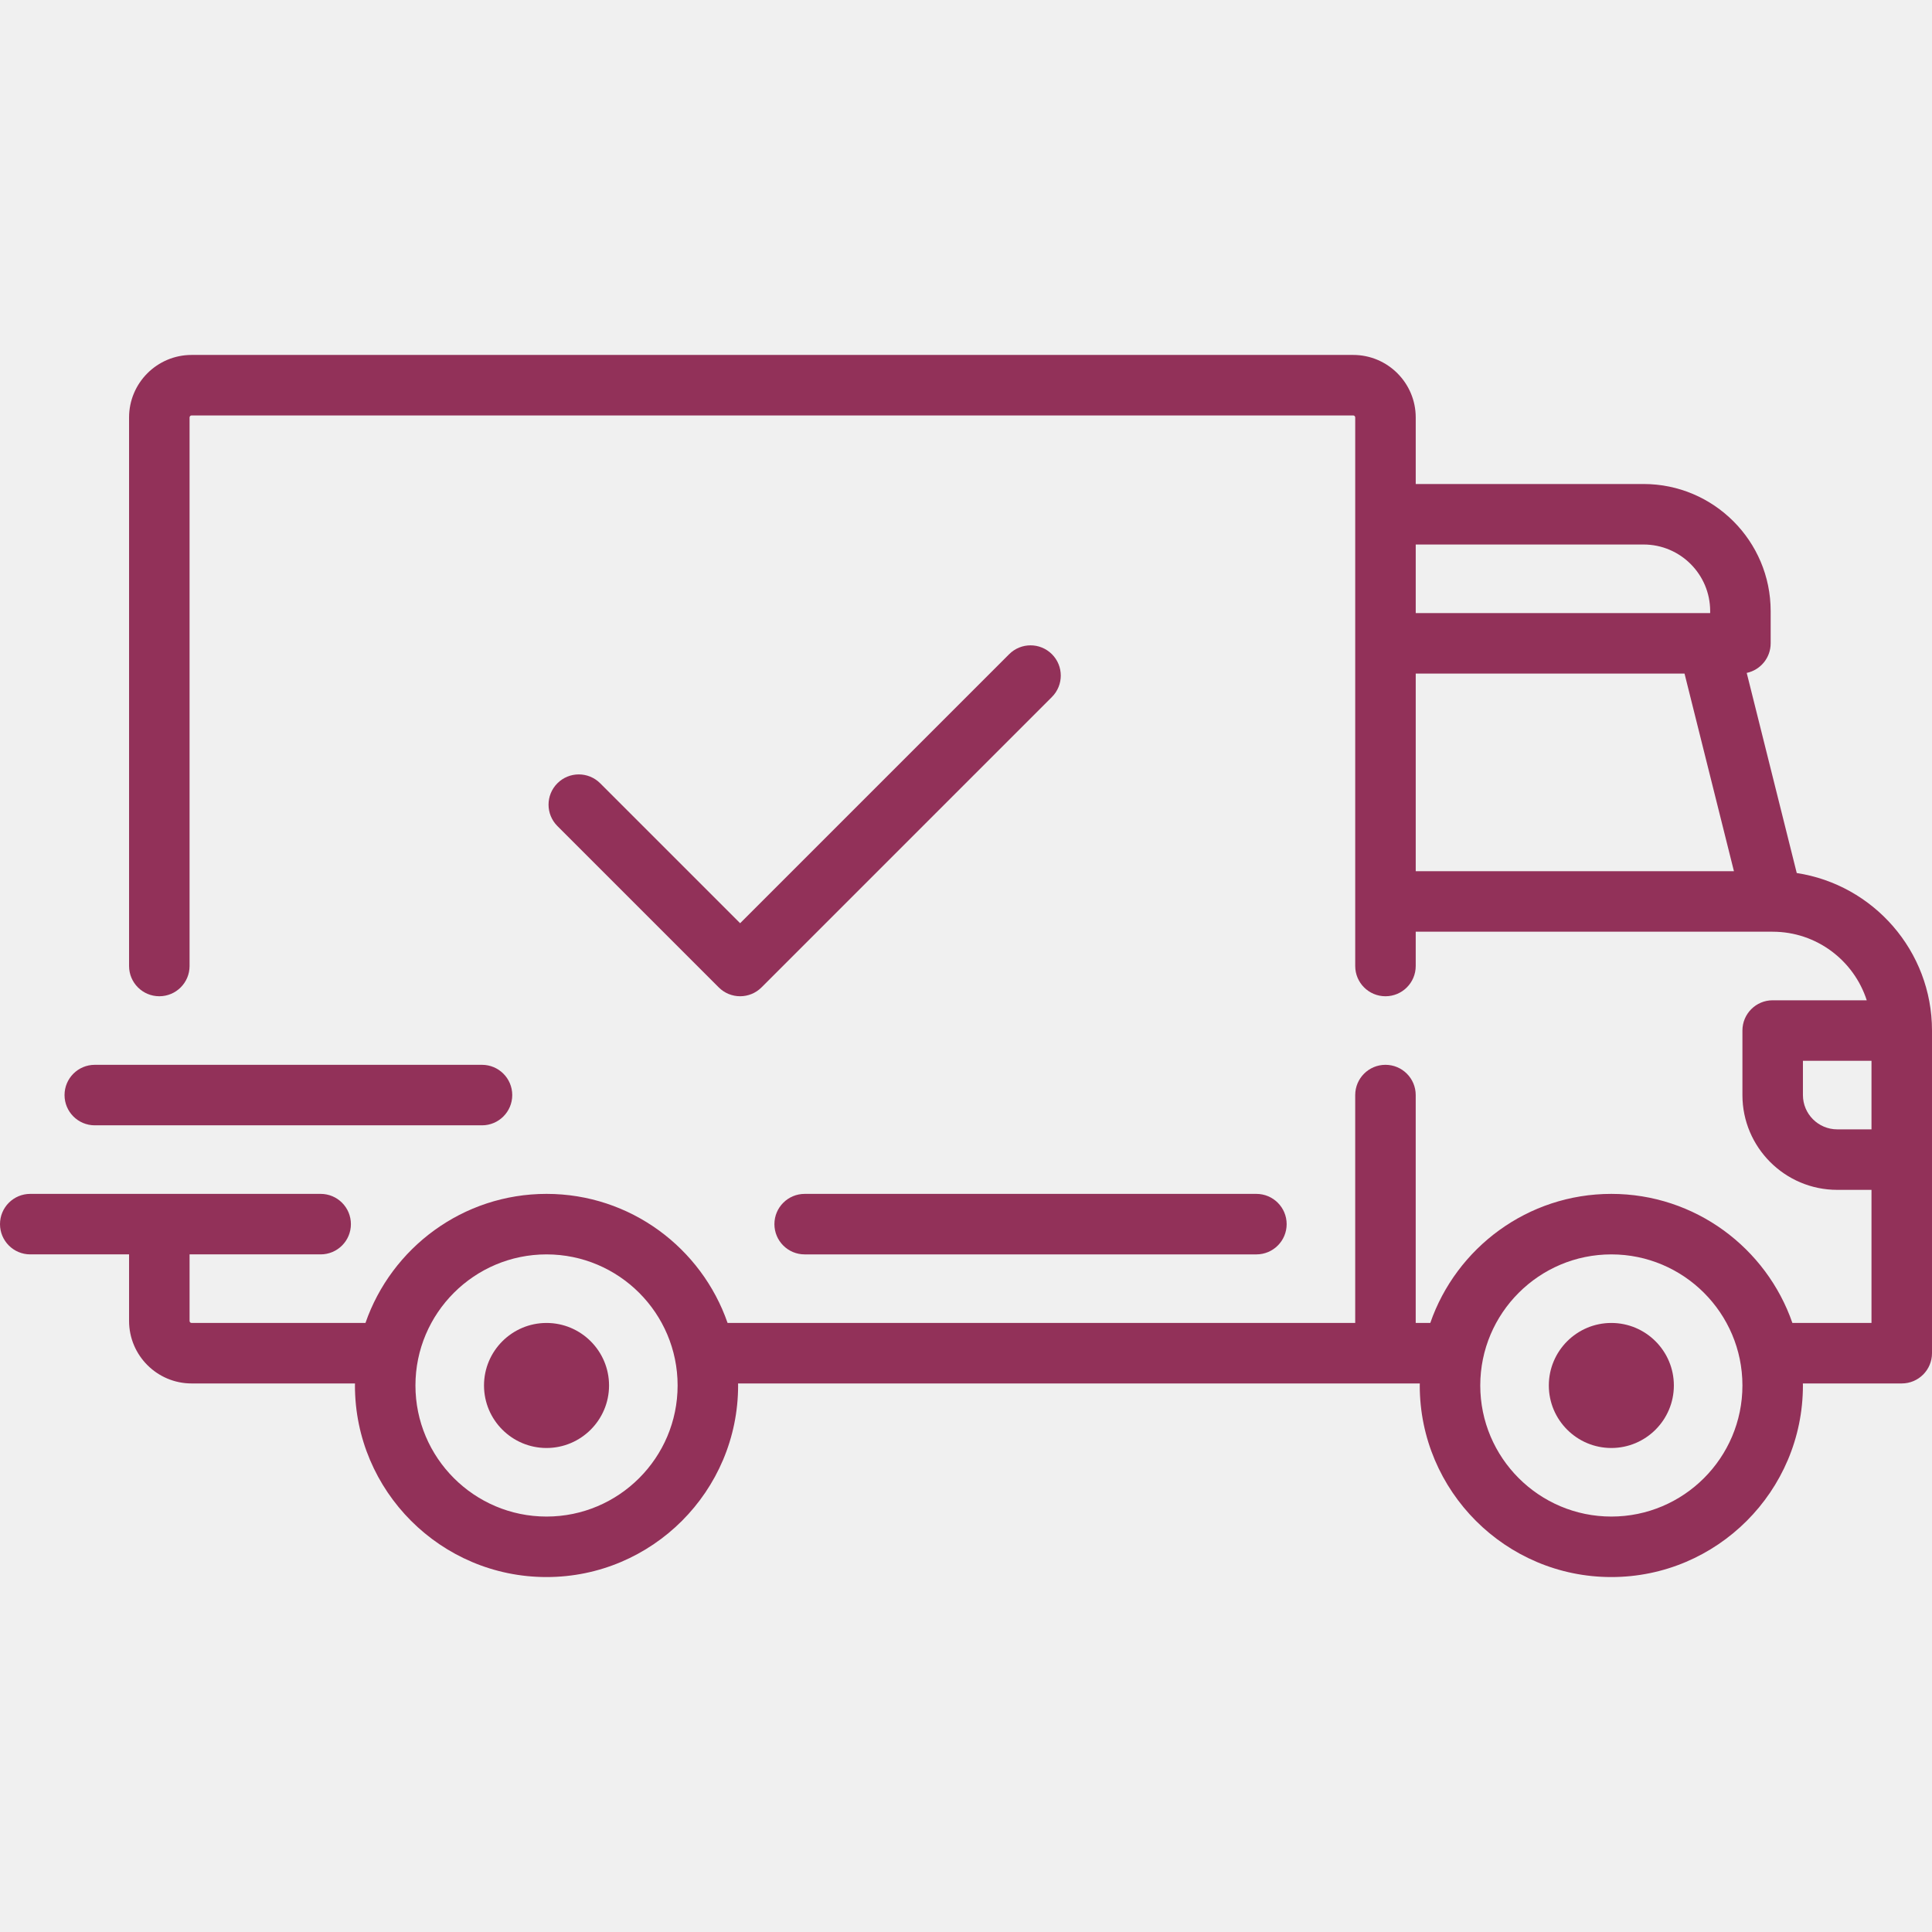
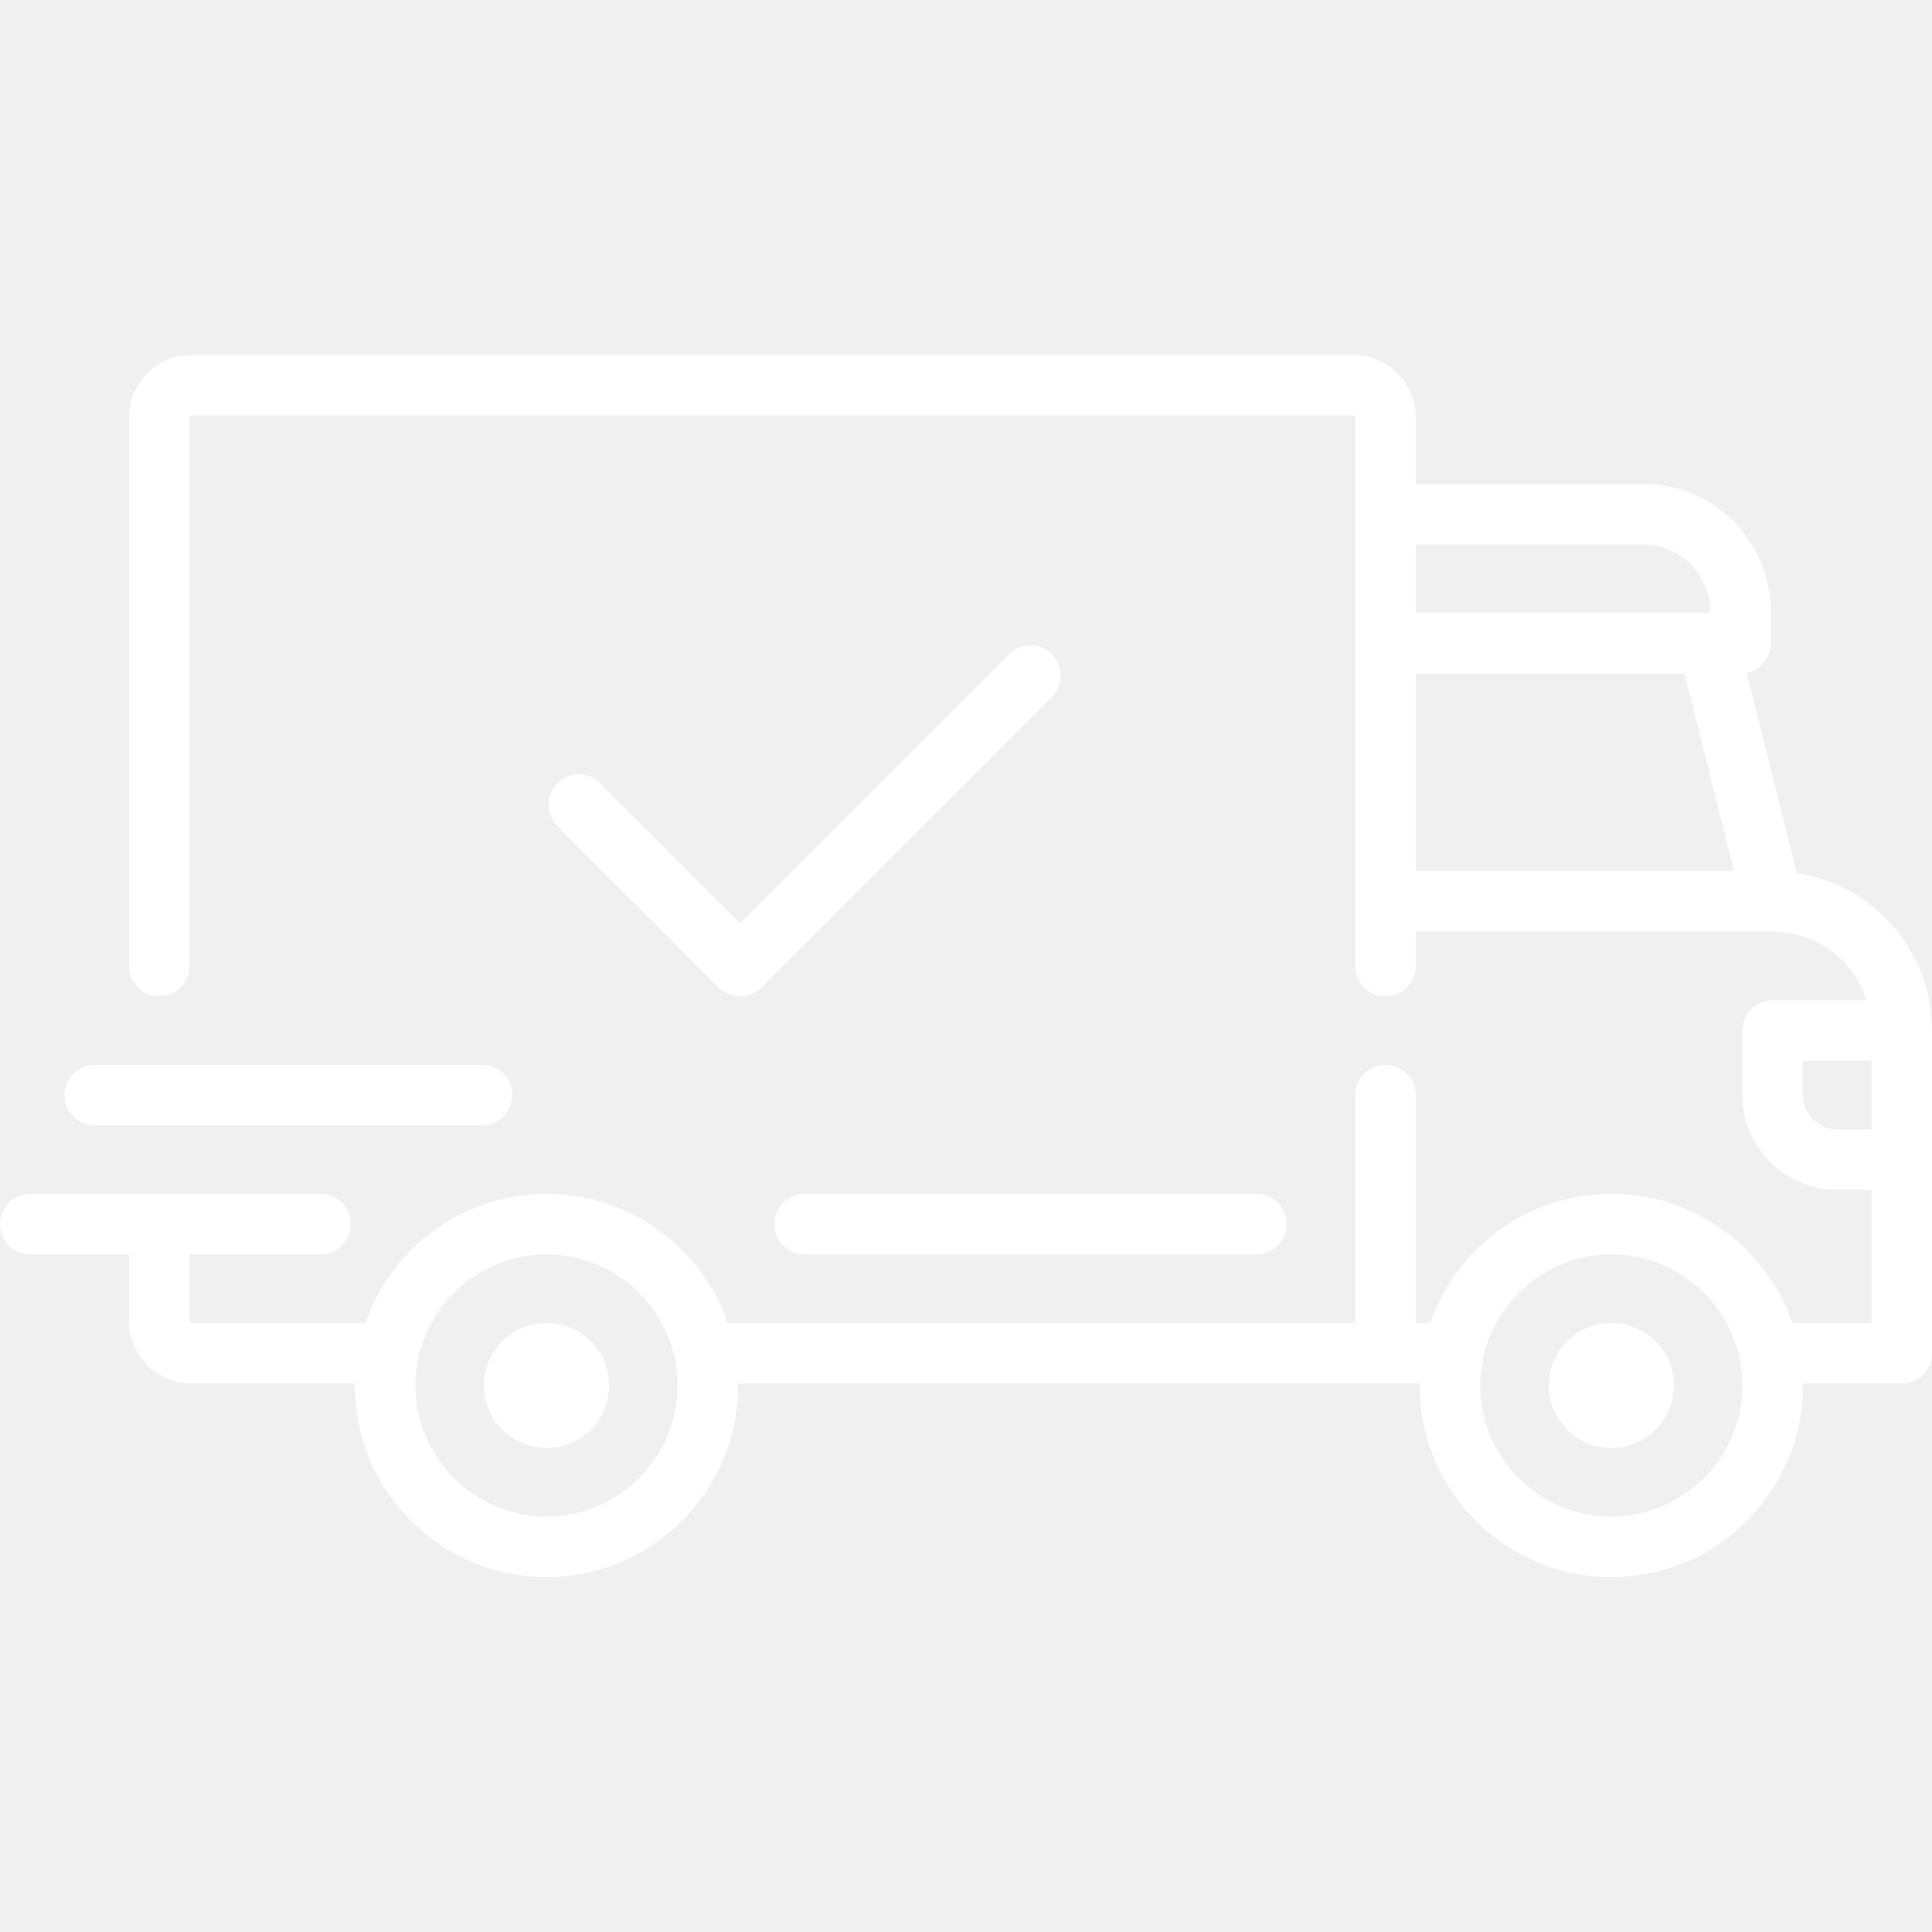
- <svg xmlns="http://www.w3.org/2000/svg" version="1.1" id="Layer_1" x="0px" y="0px" fill="#923159" viewBox="0 0 512 512" style="enable-background:new 0 0 512 512;" xml:space="preserve">
+ <svg xmlns="http://www.w3.org/2000/svg" version="1.1" id="Layer_1" x="0px" y="0px" fill="#ffffff" viewBox="0 0 512 512" style="enable-background:new 0 0 512 512;" xml:space="preserve">
  <g>
    <g>
      <path d="M476.158,231.363l-13.259-53.035c3.625-0.77,6.345-3.986,6.345-7.839v-8.551c0-18.566-15.105-33.67-33.67-33.67h-60.392    V110.63c0-9.136-7.432-16.568-16.568-16.568H50.772c-9.136,0-16.568,7.432-16.568,16.568V256c0,4.427,3.589,8.017,8.017,8.017    c4.427,0,8.017-3.589,8.017-8.017V110.63c0-0.295,0.239-0.534,0.534-0.534h307.841c0.295,0,0.534,0.239,0.534,0.534v145.372    c0,4.427,3.589,8.017,8.017,8.017c4.427,0,8.017-3.589,8.017-8.017v-9.088h94.569c0.008,0,0.014,0.002,0.021,0.002    c0.008,0,0.015-0.001,0.022-0.001c11.637,0.008,21.518,7.646,24.912,18.171h-24.928c-4.427,0-8.017,3.589-8.017,8.017v17.102    c0,13.851,11.268,25.119,25.119,25.119h9.086v35.273h-20.962c-6.886-19.883-25.787-34.205-47.982-34.205    s-41.097,14.322-47.982,34.205h-3.86v-60.393c0-4.427-3.589-8.017-8.017-8.017c-4.427,0-8.017,3.589-8.017,8.017v60.391H192.817    c-6.886-19.883-25.787-34.205-47.982-34.205s-41.097,14.322-47.982,34.205H50.772c-0.295,0-0.534-0.239-0.534-0.534v-17.637    h34.739c4.427,0,8.017-3.589,8.017-8.017s-3.589-8.017-8.017-8.017H8.017c-4.427,0-8.017,3.589-8.017,8.017    s3.589,8.017,8.017,8.017h26.188v17.637c0,9.136,7.432,16.568,16.568,16.568h43.304c-0.002,0.178-0.014,0.355-0.014,0.534    c0,27.996,22.777,50.772,50.772,50.772s50.772-22.776,50.772-50.772c0-0.18-0.012-0.356-0.014-0.534h180.67    c-0.002,0.178-0.014,0.355-0.014,0.534c0,27.996,22.777,50.772,50.772,50.772c27.995,0,50.772-22.776,50.772-50.772    c0-0.18-0.012-0.356-0.014-0.534h26.203c4.427,0,8.017-3.589,8.017-8.017v-85.511C512,251.989,496.423,234.448,476.158,231.363z     M375.182,144.301h60.392c9.725,0,17.637,7.912,17.637,17.637v0.534h-78.029V144.301z M375.182,230.881v-52.376h71.235    l13.094,52.376H375.182z M144.835,401.904c-19.155,0-34.739-15.583-34.739-34.739s15.584-34.739,34.739-34.739    c19.155,0,34.739,15.583,34.739,34.739S163.99,401.904,144.835,401.904z M427.023,401.904c-19.155,0-34.739-15.583-34.739-34.739    s15.584-34.739,34.739-34.739c19.155,0,34.739,15.583,34.739,34.739S446.178,401.904,427.023,401.904z M495.967,299.29h-9.086    c-5.01,0-9.086-4.076-9.086-9.086v-9.086h18.171V299.29z" />
    </g>
  </g>
  <g>
    <g>
      <path d="M144.835,350.597c-9.136,0-16.568,7.432-16.568,16.568c0,9.136,7.432,16.568,16.568,16.568    c9.136,0,16.568-7.432,16.568-16.568C161.403,358.029,153.971,350.597,144.835,350.597z" />
    </g>
  </g>
  <g>
    <g>
      <path d="M427.023,350.597c-9.136,0-16.568,7.432-16.568,16.568c0,9.136,7.432,16.568,16.568,16.568    c9.136,0,16.568-7.432,16.568-16.568C443.591,358.029,436.159,350.597,427.023,350.597z" />
    </g>
  </g>
  <g>
    <g>
      <path d="M332.96,316.393H213.244c-4.427,0-8.017,3.589-8.017,8.017s3.589,8.017,8.017,8.017H332.96    c4.427,0,8.017-3.589,8.017-8.017S337.388,316.393,332.96,316.393z" />
    </g>
  </g>
  <g>
    <g>
      <path d="M127.733,282.188H25.119c-4.427,0-8.017,3.589-8.017,8.017s3.589,8.017,8.017,8.017h102.614    c4.427,0,8.017-3.589,8.017-8.017S132.16,282.188,127.733,282.188z" />
    </g>
  </g>
  <g>
    <g>
      <path d="M278.771,173.37c-3.13-3.13-8.207-3.13-11.337,0.001l-71.292,71.291l-37.087-37.087c-3.131-3.131-8.207-3.131-11.337,0    c-3.131,3.131-3.131,8.206,0,11.337l42.756,42.756c1.565,1.566,3.617,2.348,5.668,2.348s4.104-0.782,5.668-2.348l76.96-76.96    C281.901,181.576,281.901,176.501,278.771,173.37z" />
    </g>
  </g>
  <g>
</g>
  <g>
</g>
  <g>
</g>
  <g>
</g>
  <g>
</g>
  <g>
</g>
  <g>
</g>
  <g>
</g>
  <g>
</g>
  <g>
</g>
  <g>
</g>
  <g>
</g>
  <g>
</g>
  <g>
</g>
  <g>
</g>
</svg>
